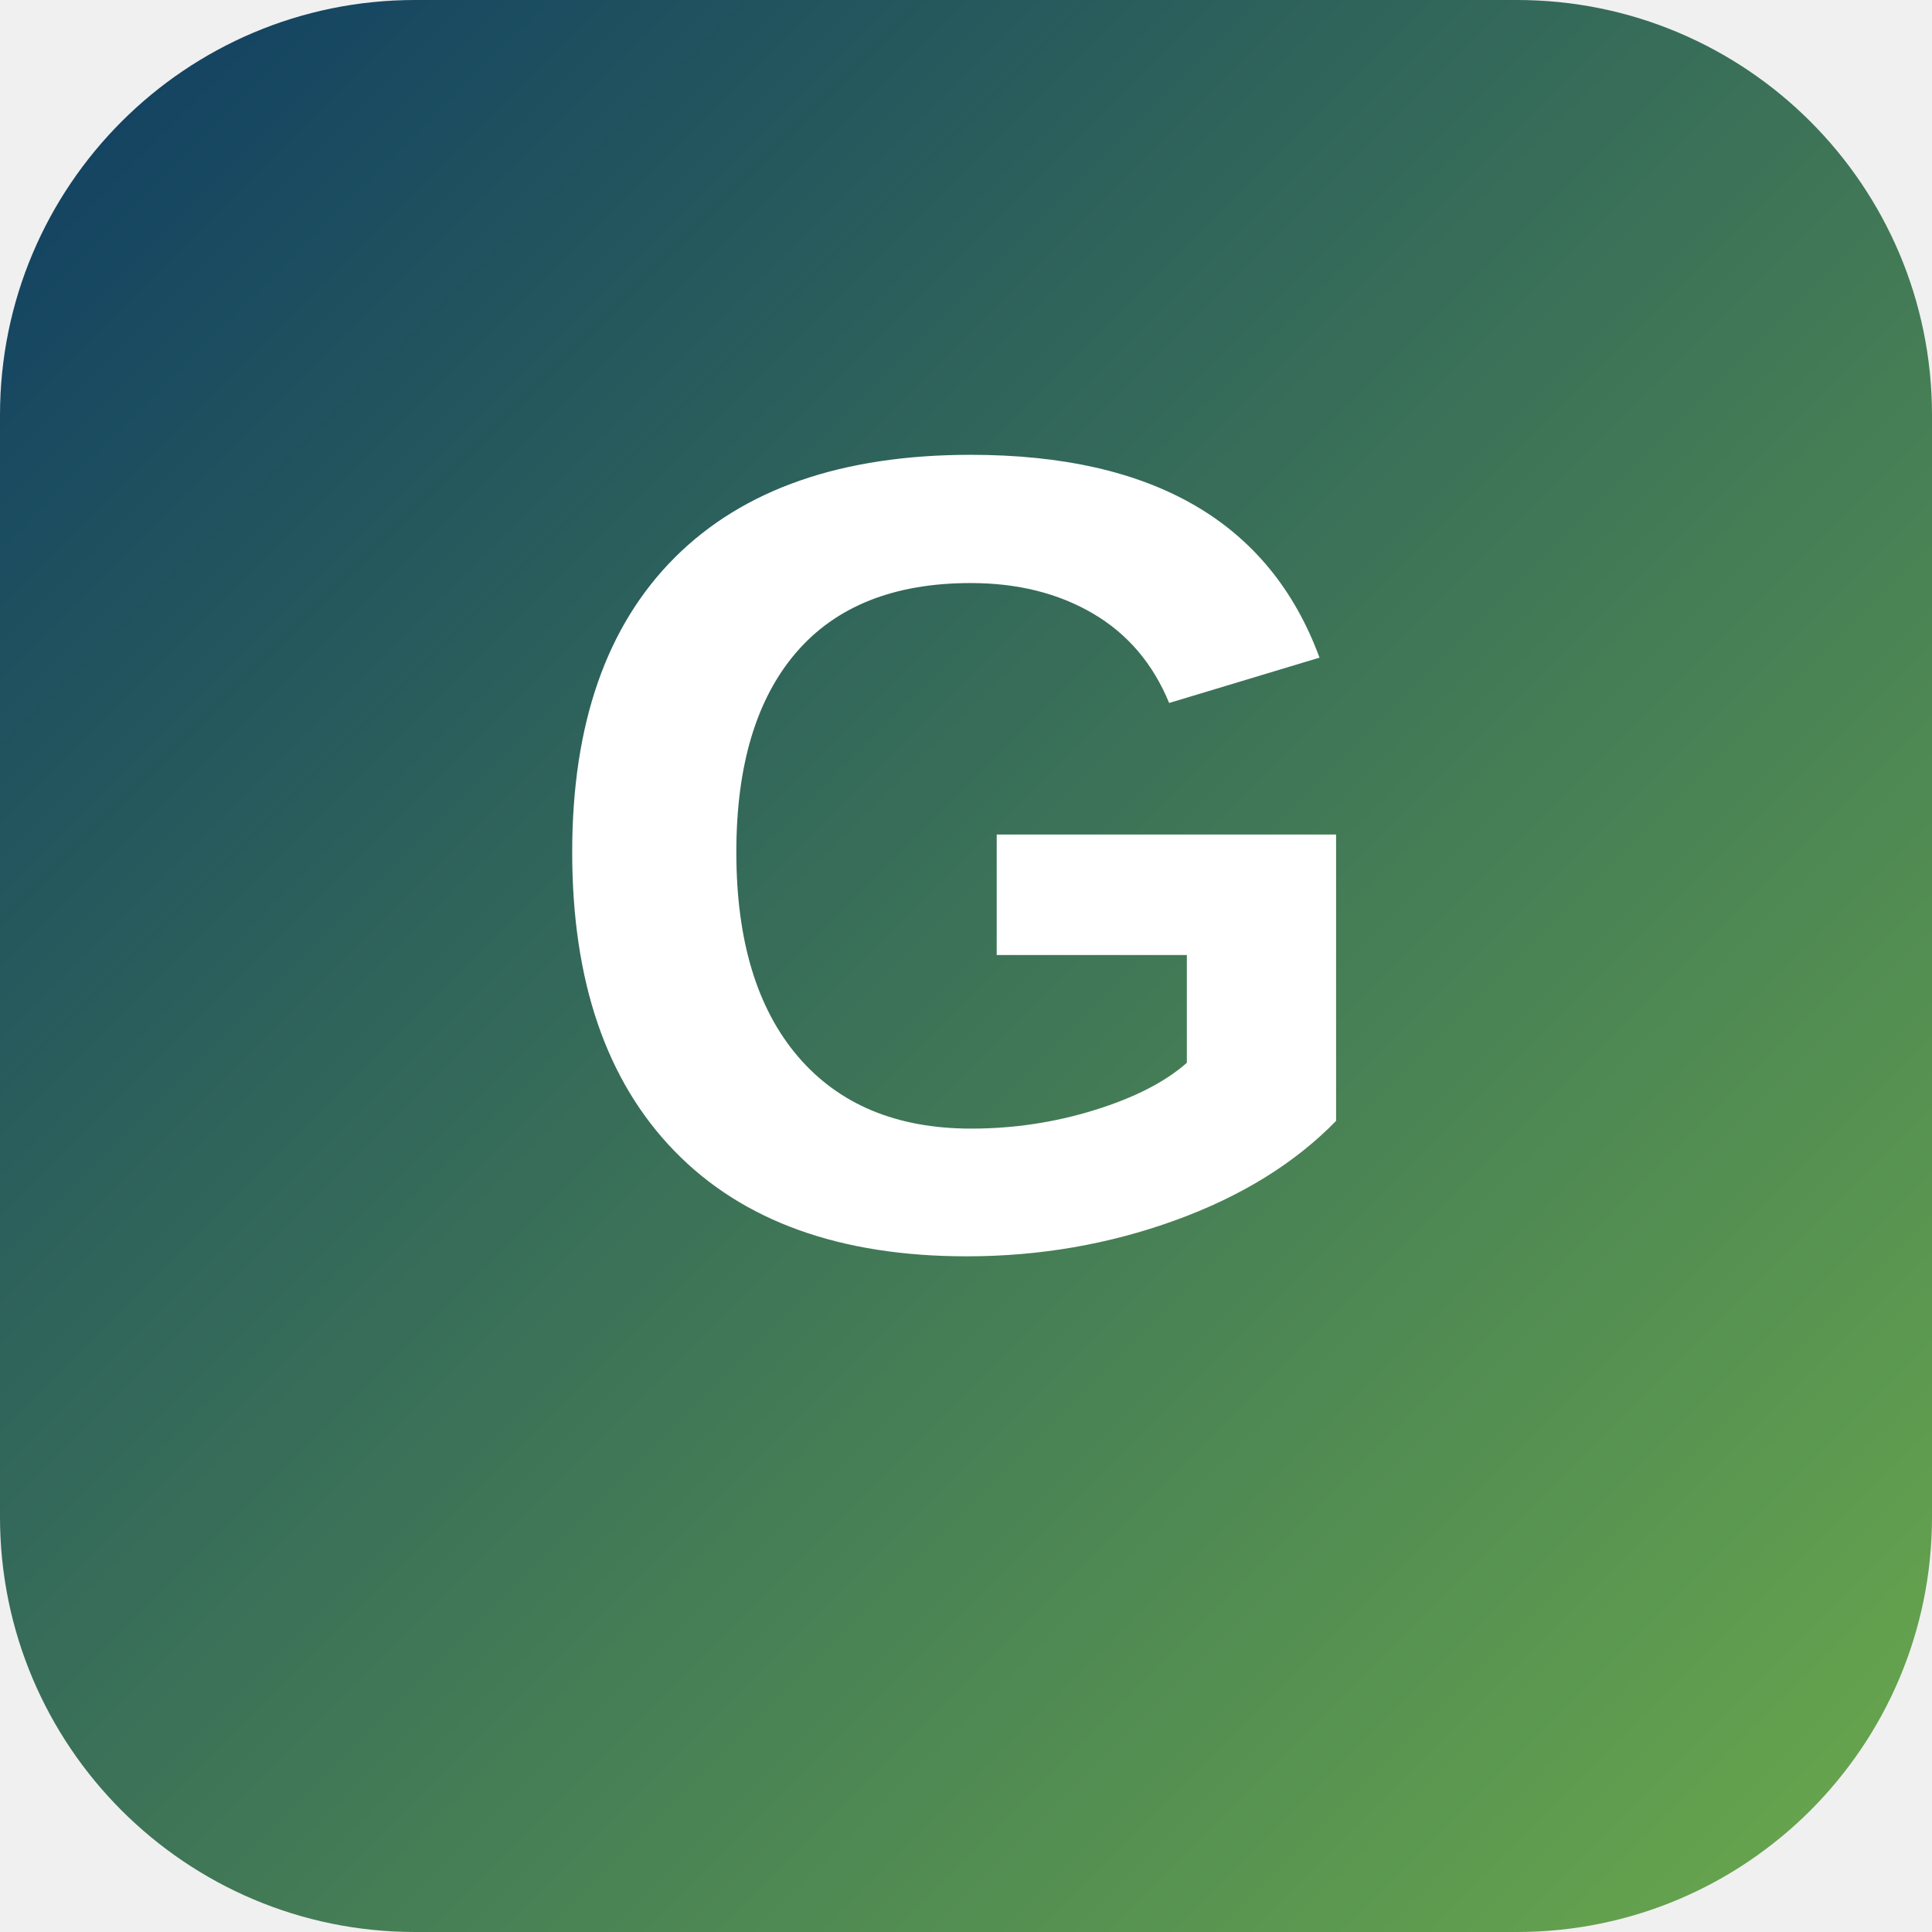
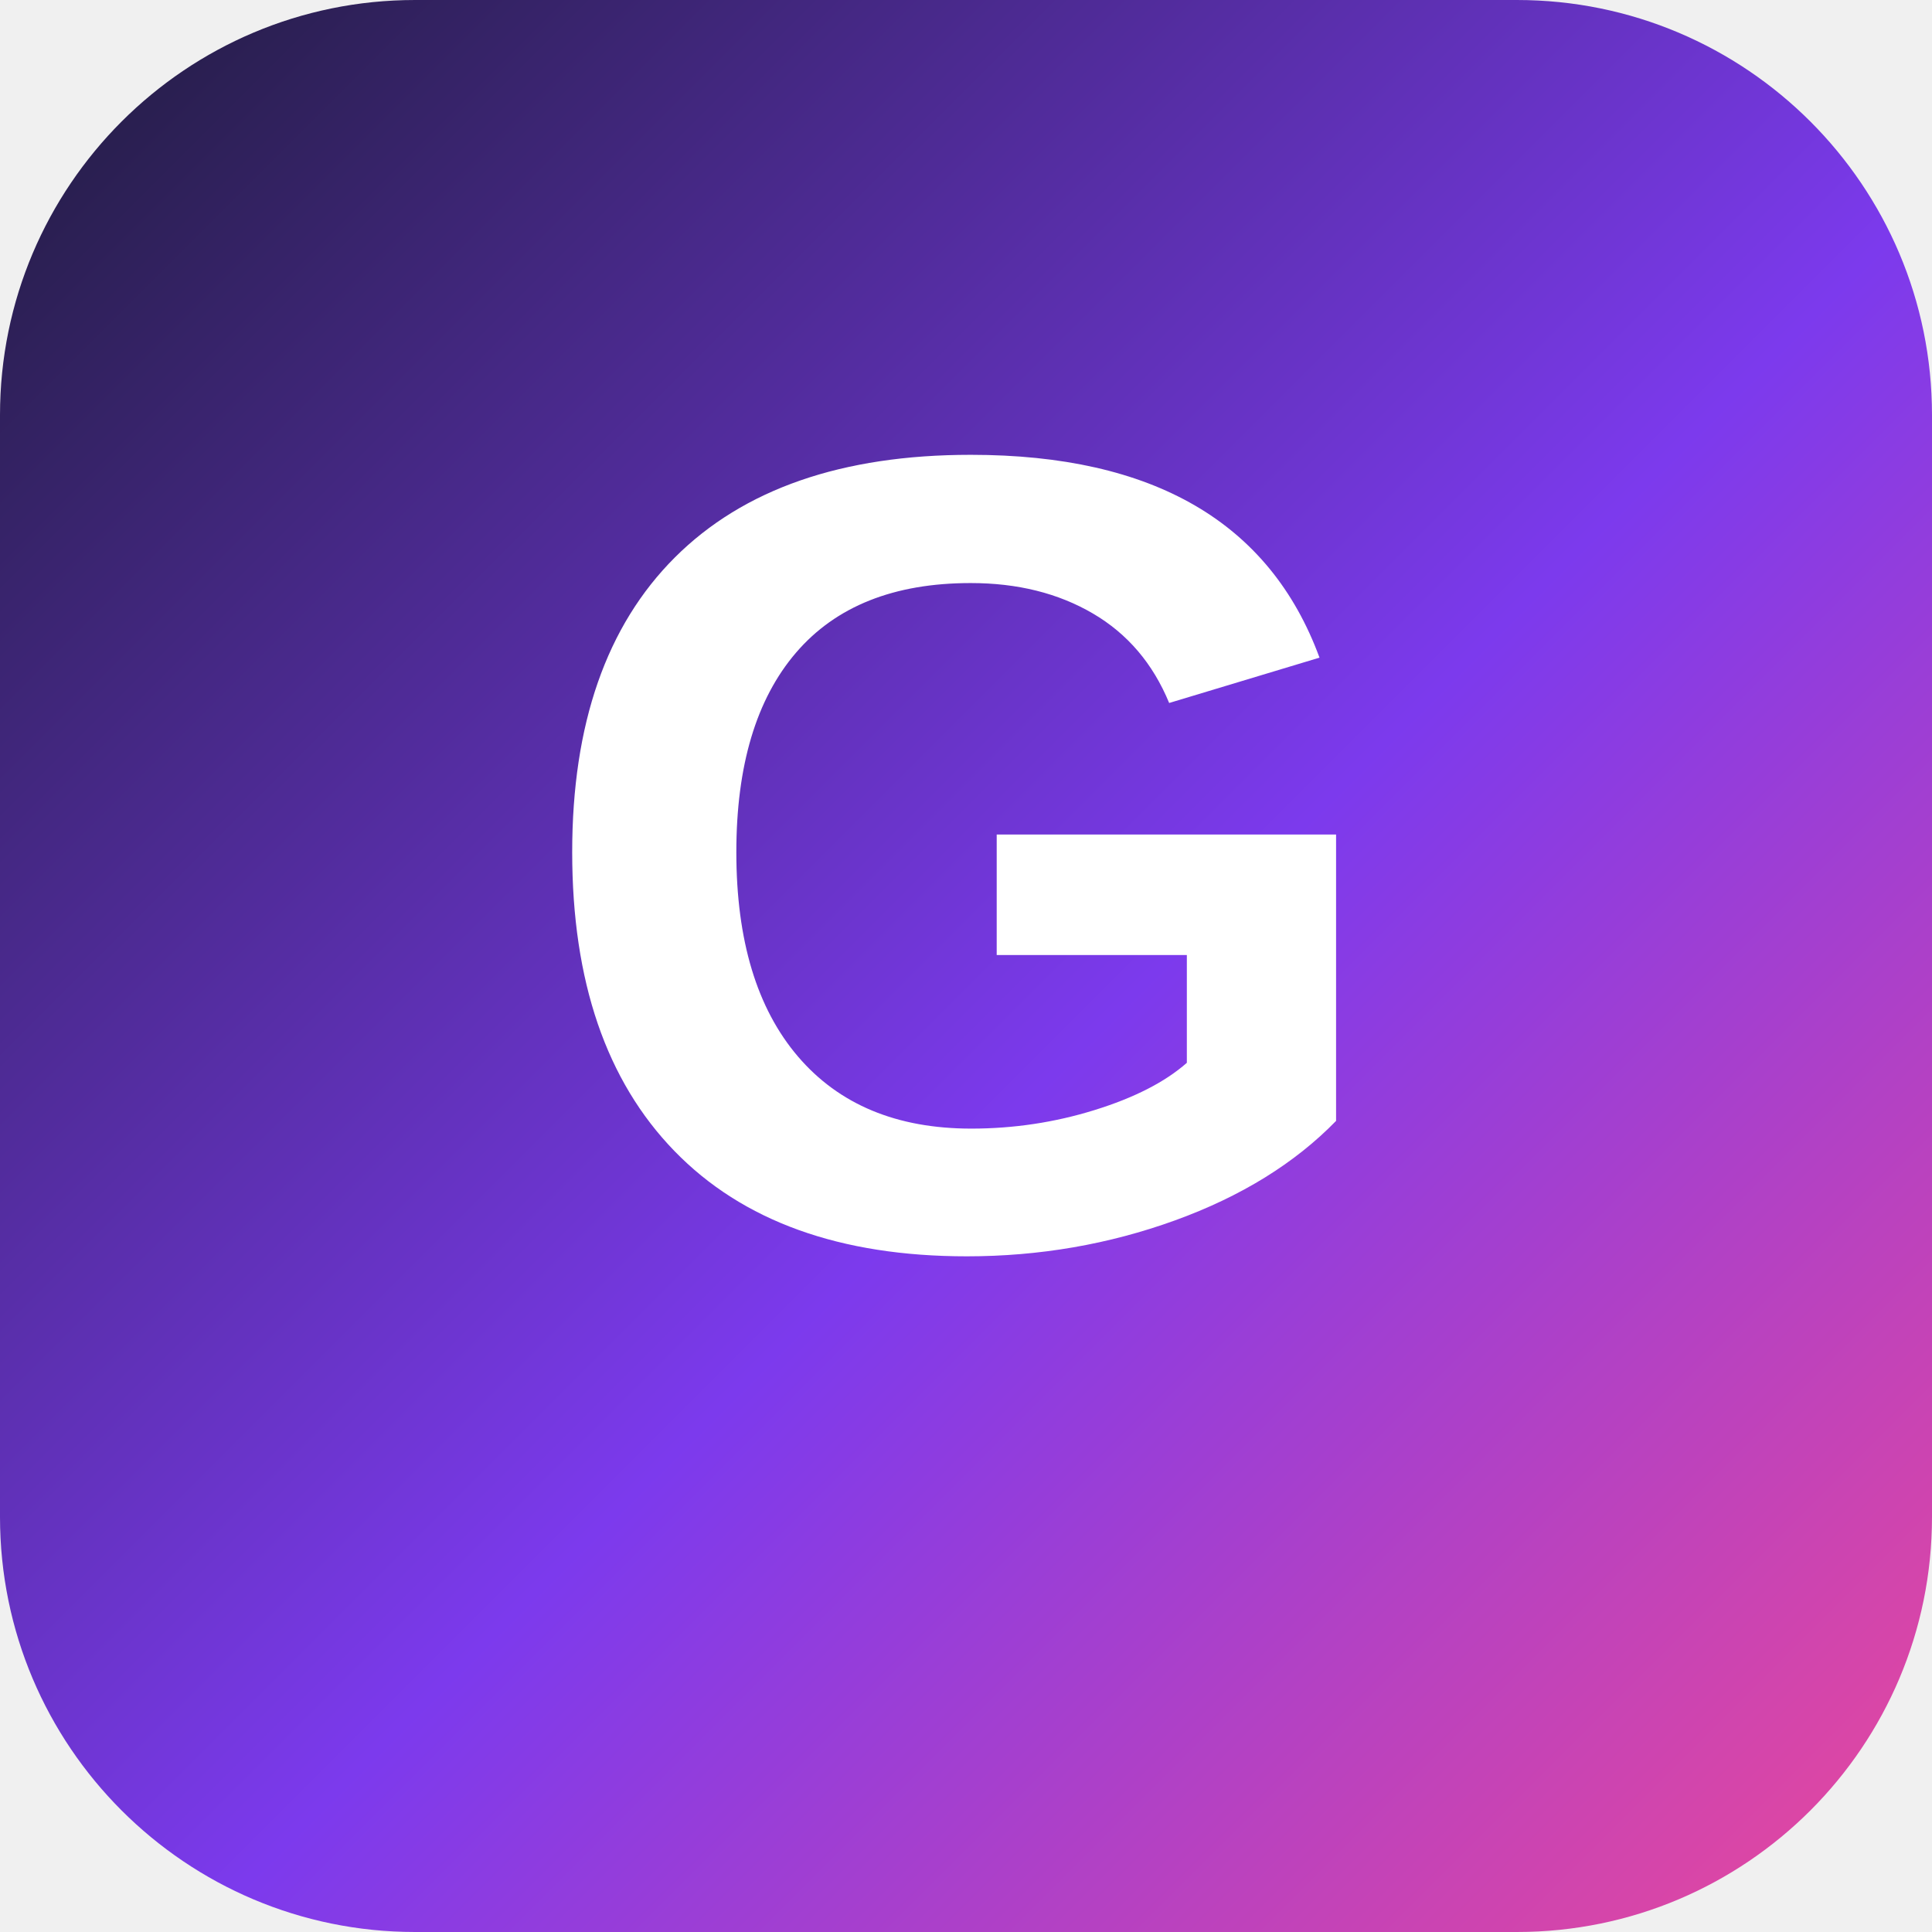
<svg xmlns="http://www.w3.org/2000/svg" viewBox="0 0 512 512">
  <defs>
    <linearGradient id="bg" x1="0%" y1="0%" x2="100%" y2="100%">
-       <stop offset="0%" stop-color="#0E3D63" />
-       <stop offset="100%" stop-color="#6BAA4C" />
+       <stop offset="0%" stop-color="#1e1b3a" />
+       <stop offset="55%" stop-color="#7c3aed" />
+       <stop offset="100%" stop-color="#ec4899" />
    </linearGradient>
  </defs>
  <rect width="512" height="512" rx="110" fill="url(#bg)" />
  <text x="256" y="330" font-family="Arial, sans-serif" font-size="300" font-weight="900" fill="#ffffff" text-anchor="middle">G</text>
</svg>
